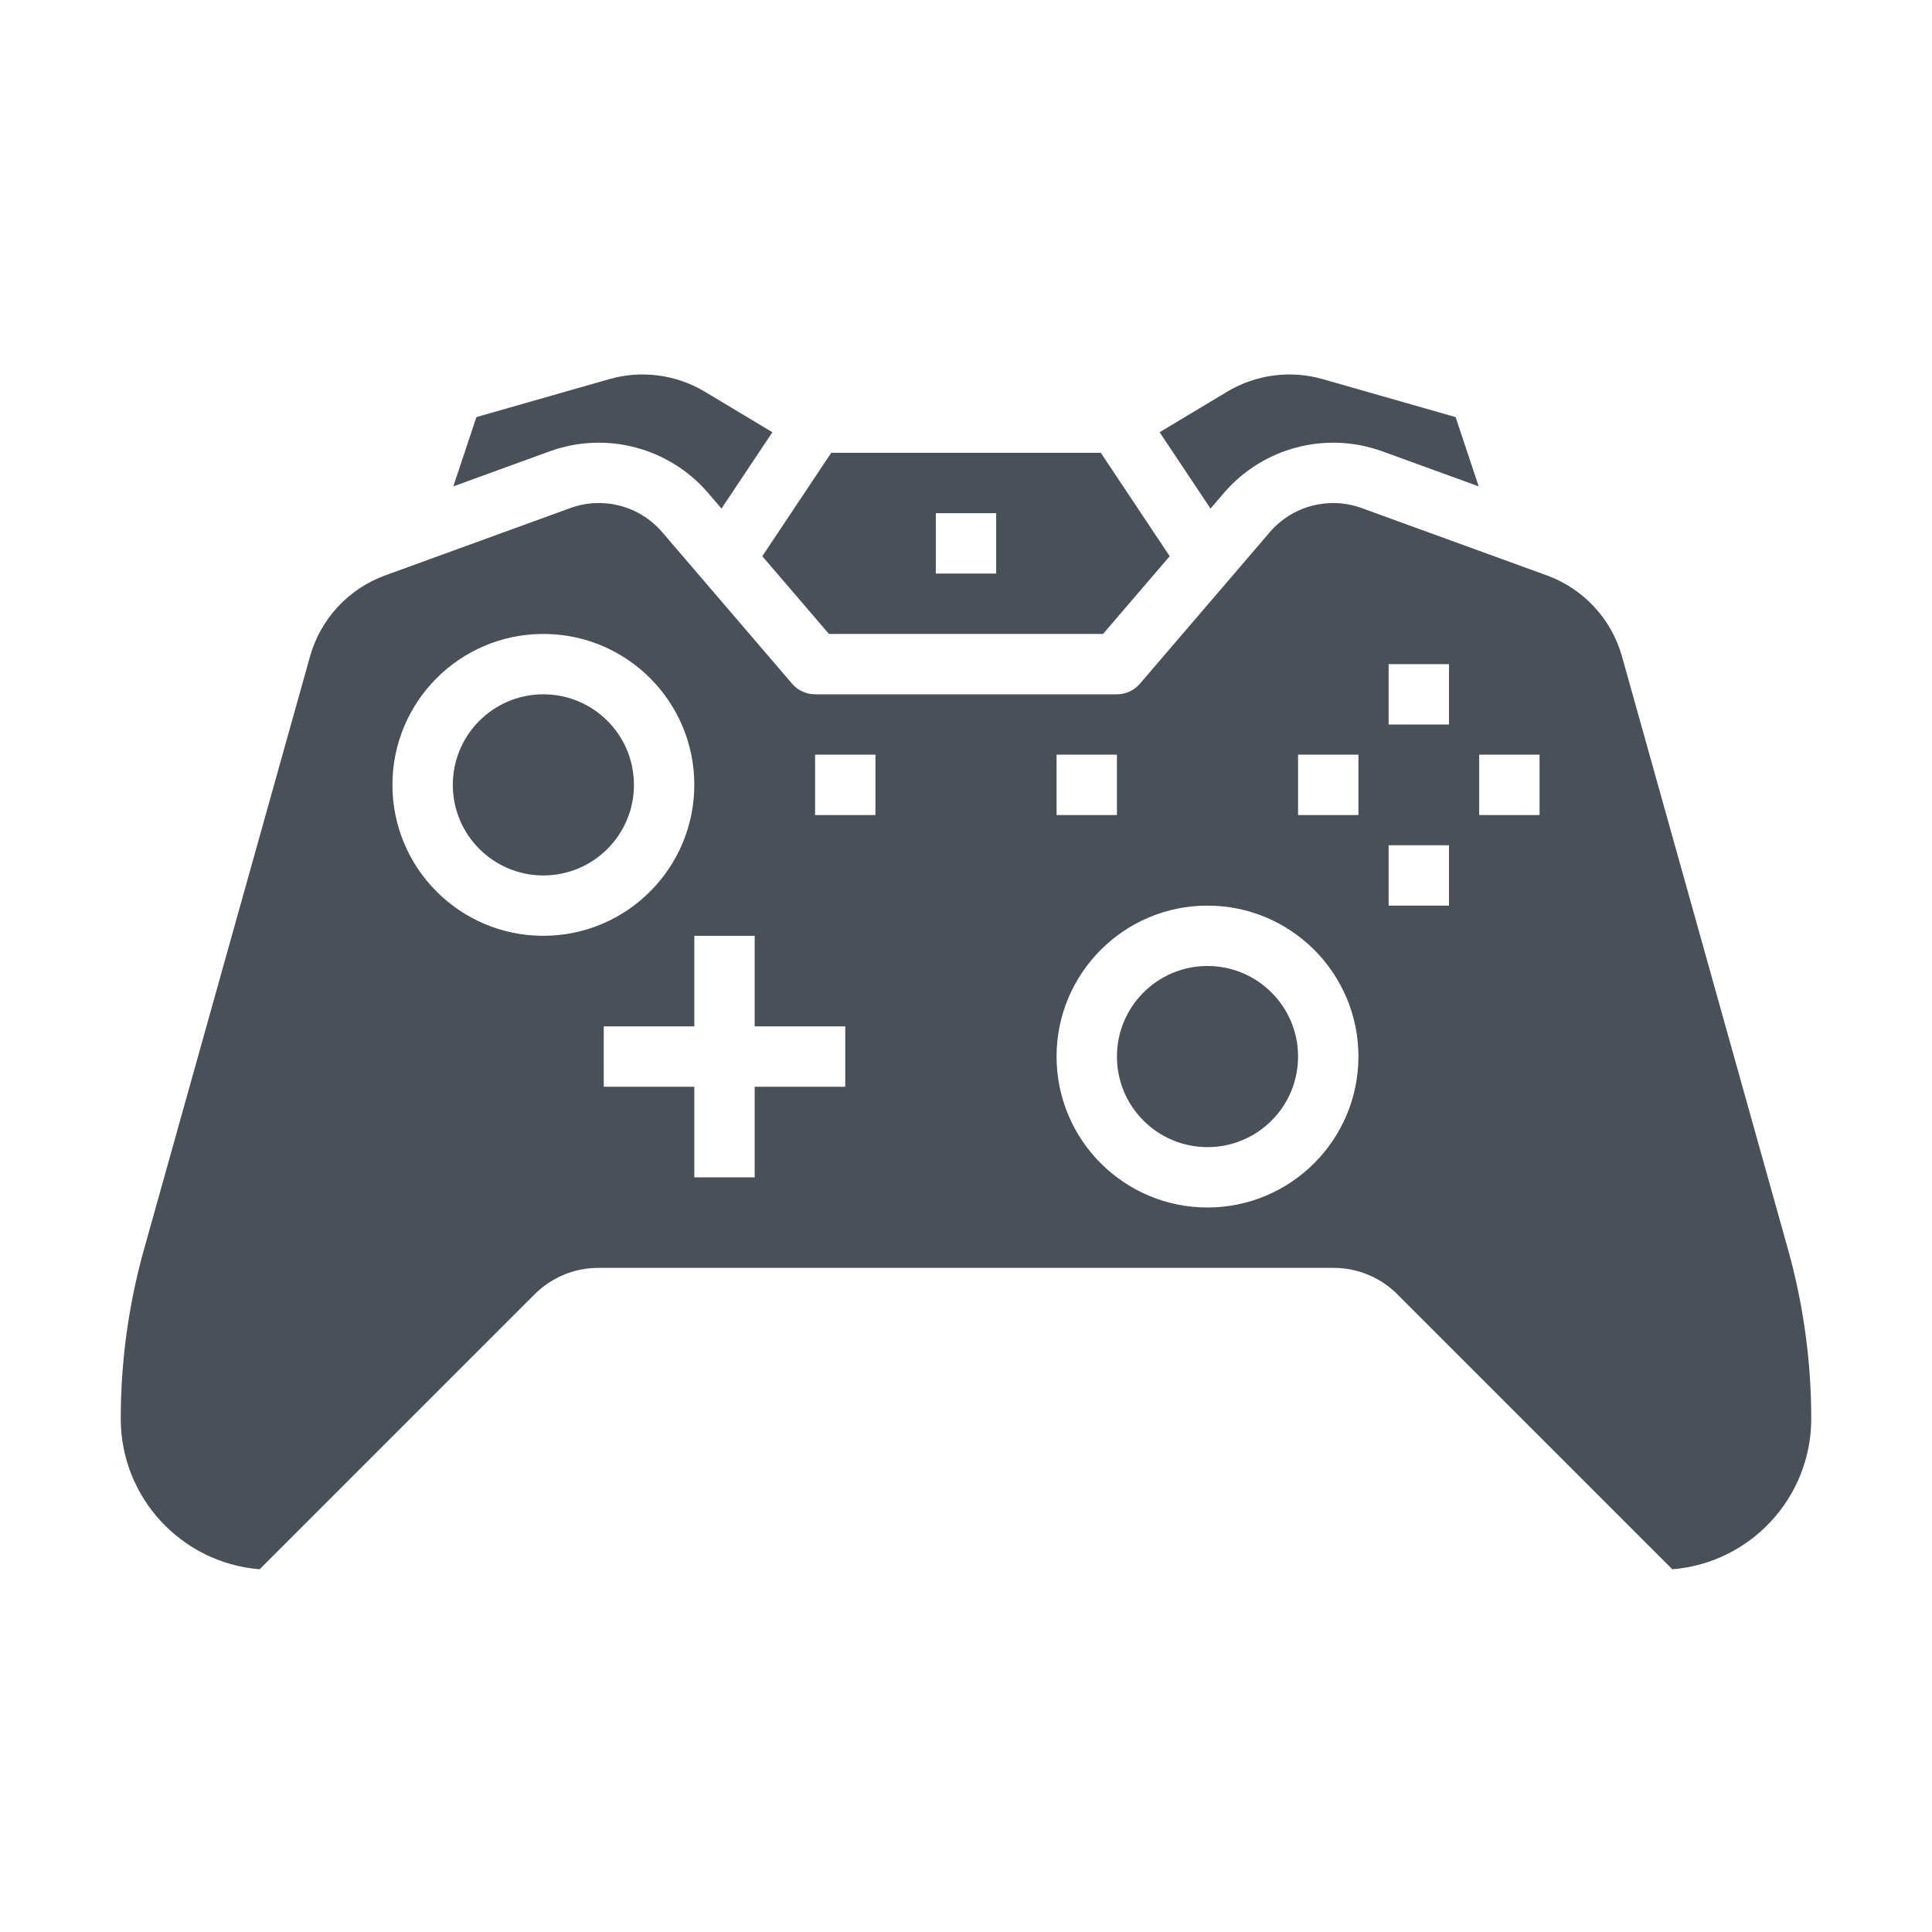
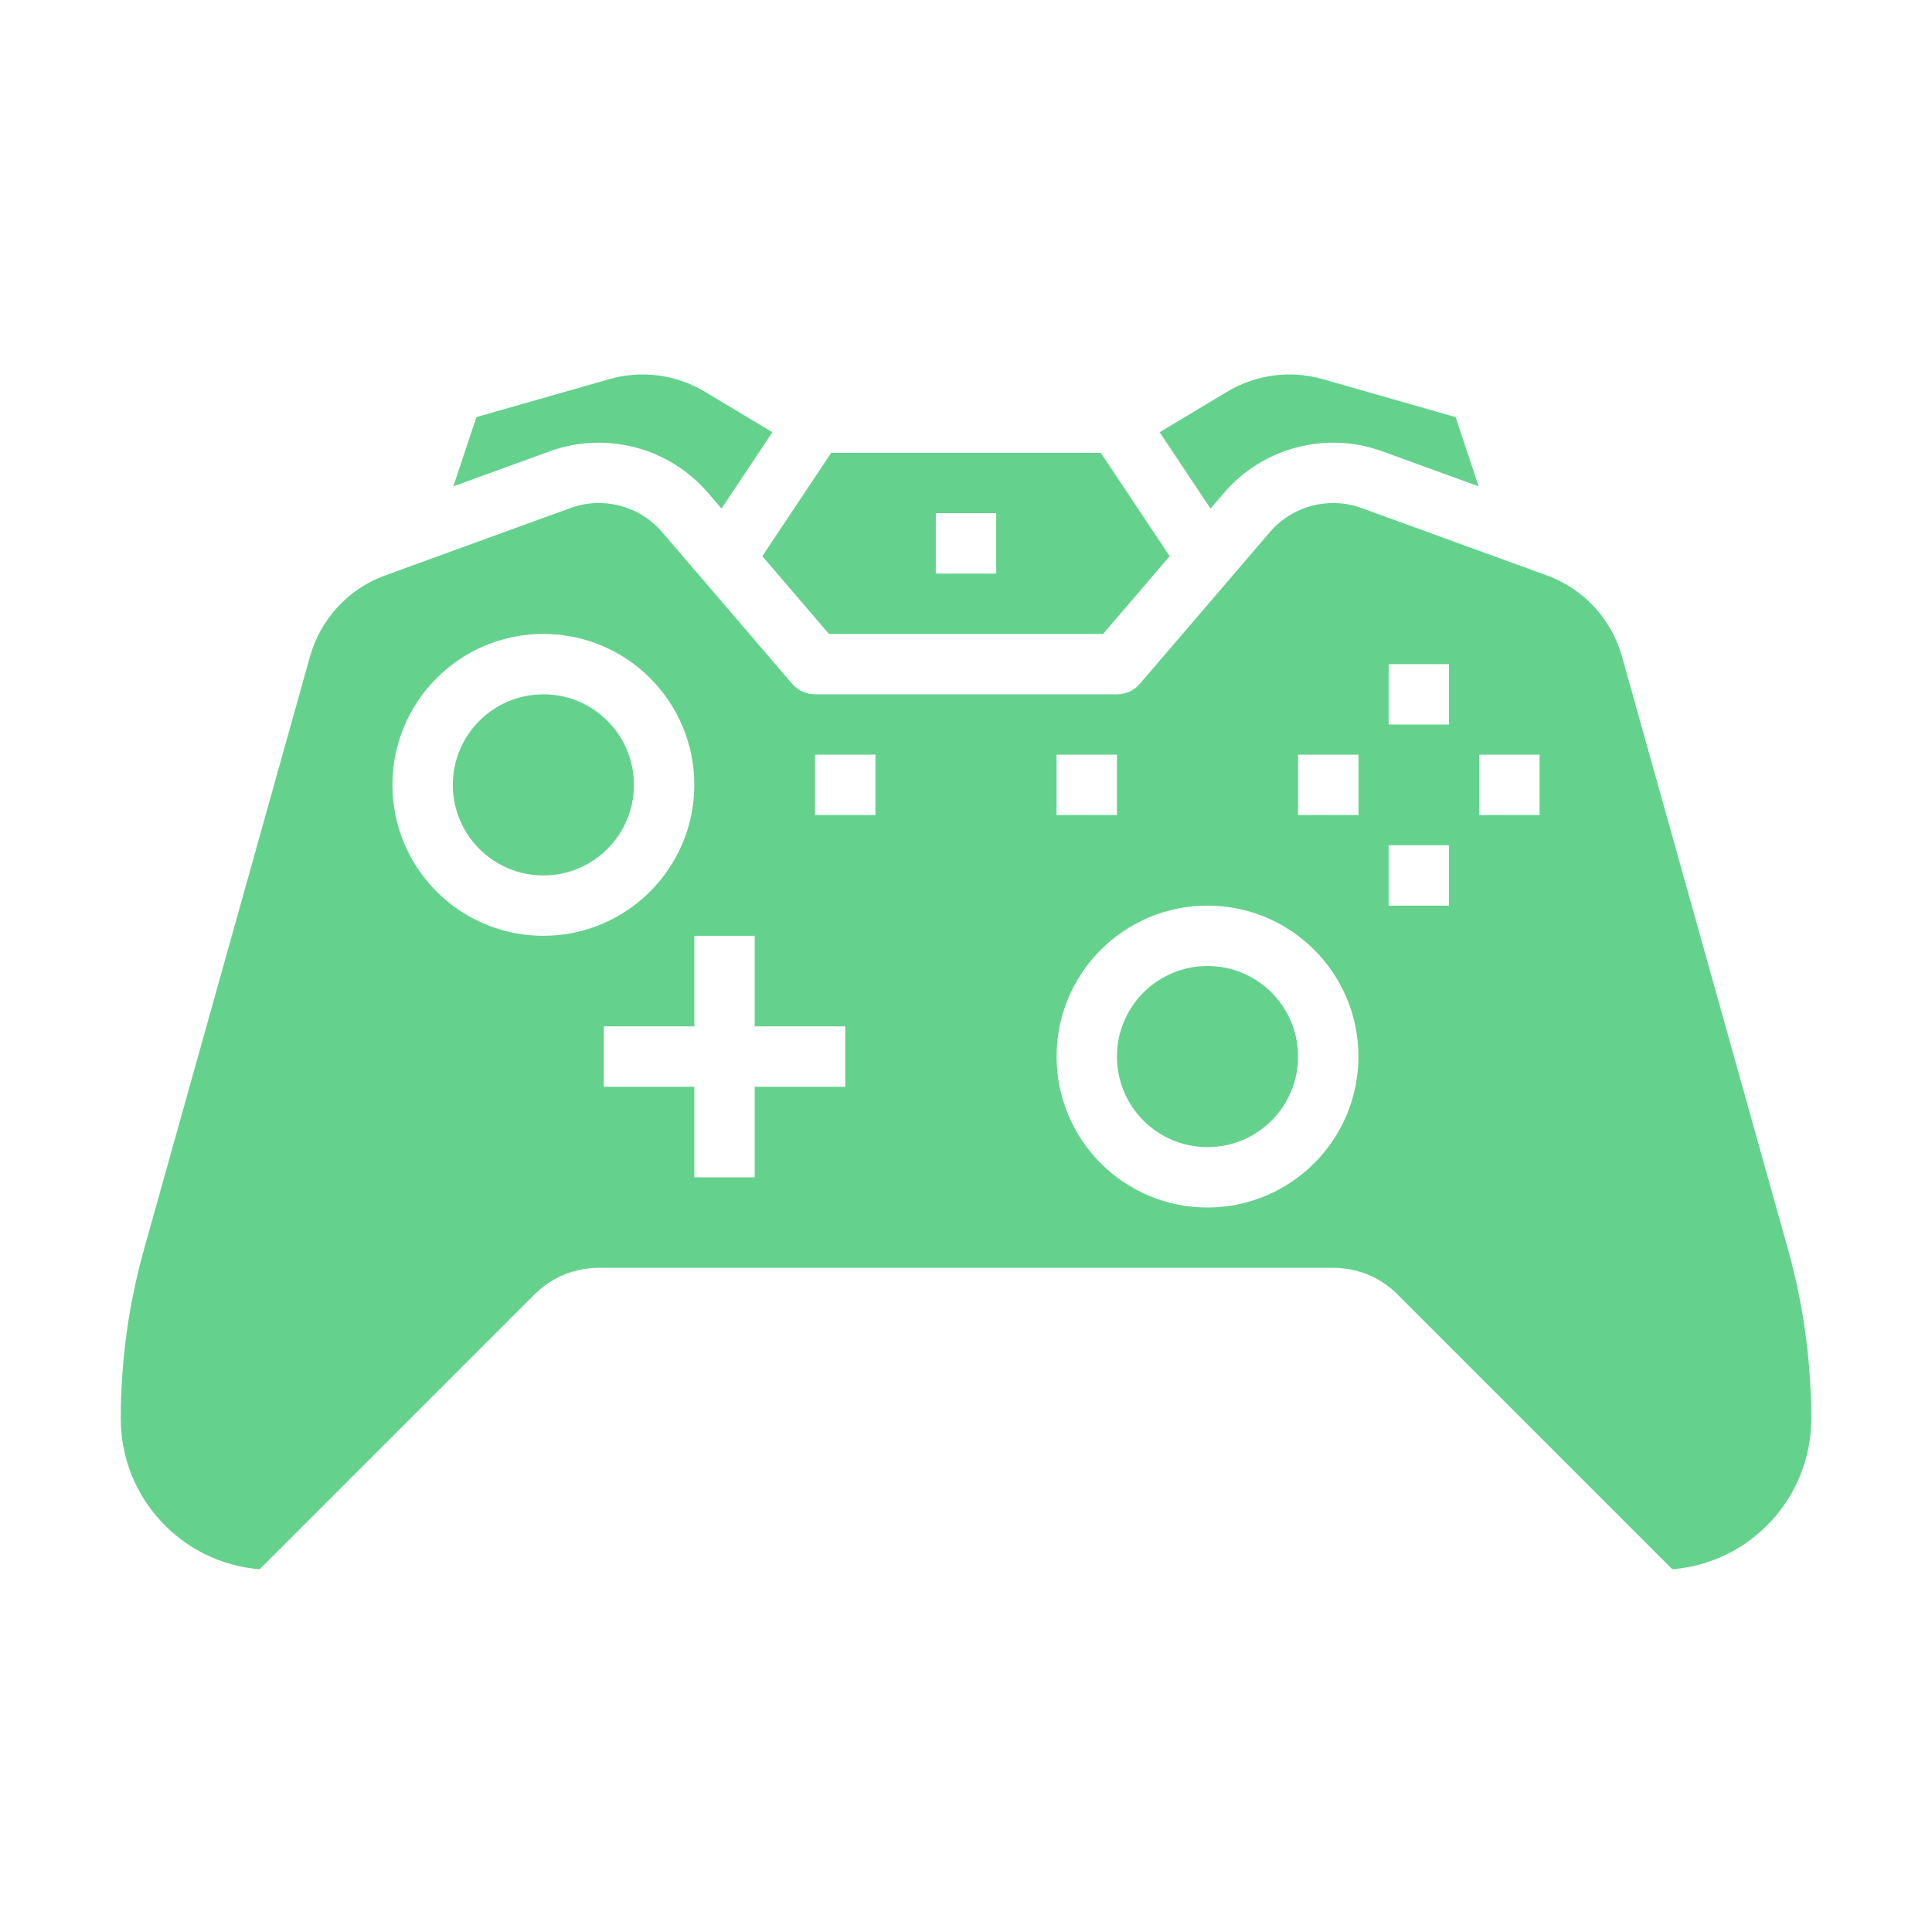
<svg xmlns="http://www.w3.org/2000/svg" viewBox="0 0 512 512" x="0px" y="0px">
  <g>
-     <circle fill="#495057" cx="144" cy="208" r="24">
+     <circle fill="#64d28d" cx="144" cy="208" r="24">
		</circle>
-     <circle fill="#495057" cx="320" cy="280" r="24">
+     <circle fill="#64d28d" cx="320" cy="280" r="24">
		</circle>
-     <path fill="#495057" d="M324.411,130.561a38.186,38.186,0,0,1,41.839-10.983l25.615,9.315-6.12-18.36-35.252-10.071a32.1,32.1,0,0,0-25.254,3.326l-17.928,10.756L320.8,134.776Z">
+     <path fill="#64d28d" d="M324.411,130.561a38.186,38.186,0,0,1,41.839-10.983l25.615,9.315-6.12-18.36-35.252-10.071a32.1,32.1,0,0,0-25.254,3.326l-17.928,10.756L320.8,134.776Z">
		</path>
-     <path fill="#495057" d="M219.68,168h72.64l17.662-20.6L291.719,120H220.281l-18.263,27.4ZM248,136h16v16H248Z">
+     <path fill="#64d28d" d="M219.68,168h72.64l17.662-20.6L291.719,120H220.281l-18.263,27.4ZM248,136h16v16H248Z">
		</path>
-     <path fill="#495057" d="M187.589,130.56l3.613,4.215,13.487-20.231-17.924-10.753a32.108,32.108,0,0,0-25.259-3.328l-35.251,10.07-6.12,18.36,25.615-9.315A38.186,38.186,0,0,1,187.589,130.56Z">
+     <path fill="#64d28d" d="M187.589,130.56l3.613,4.215,13.487-20.231-17.924-10.753a32.108,32.108,0,0,0-25.259-3.328l-35.251,10.07-6.12,18.36,25.615-9.315A38.186,38.186,0,0,1,187.589,130.56Z">
		</path>
-     <path fill="#495057" d="M473.825,331.046l-43.989-157.1A32.065,32.065,0,0,0,409.957,152.5l-49.176-17.882a22.1,22.1,0,0,0-24.221,6.358l-34.486,40.233A8,8,0,0,1,296,184H216a8,8,0,0,1-6.074-2.794L175.44,140.973a22.1,22.1,0,0,0-24.221-6.358L102.043,152.5a32.065,32.065,0,0,0-19.879,21.445l-43.989,157.1A166.686,166.686,0,0,0,32,376a40.053,40.053,0,0,0,36.812,39.874l72.844-72.844A23.846,23.846,0,0,1,158.627,336H353.373a23.846,23.846,0,0,1,16.971,7.03l72.844,72.844A40.053,40.053,0,0,0,480,376,166.686,166.686,0,0,0,473.825,331.046ZM280,200h16v16H280ZM144,248a40,40,0,1,1,40-40A40.045,40.045,0,0,1,144,248Zm80,40H200v24H184V288H160V272h24V248h16v24h24Zm8-72H216V200h16Zm88,104a40,40,0,1,1,40-40A40.045,40.045,0,0,1,320,320Zm40-104H344V200h16Zm24,24H368V224h16Zm0-48H368V176h16Zm24,24H392V200h16Z">
+     <path fill="#64d28d" d="M473.825,331.046l-43.989-157.1A32.065,32.065,0,0,0,409.957,152.5l-49.176-17.882a22.1,22.1,0,0,0-24.221,6.358l-34.486,40.233A8,8,0,0,1,296,184H216a8,8,0,0,1-6.074-2.794L175.44,140.973a22.1,22.1,0,0,0-24.221-6.358L102.043,152.5a32.065,32.065,0,0,0-19.879,21.445l-43.989,157.1A166.686,166.686,0,0,0,32,376a40.053,40.053,0,0,0,36.812,39.874l72.844-72.844A23.846,23.846,0,0,1,158.627,336H353.373a23.846,23.846,0,0,1,16.971,7.03l72.844,72.844A40.053,40.053,0,0,0,480,376,166.686,166.686,0,0,0,473.825,331.046ZM280,200h16v16H280ZM144,248a40,40,0,1,1,40-40A40.045,40.045,0,0,1,144,248Zm80,40H200v24H184V288H160V272h24V248h16v24h24Zm8-72H216V200h16Zm88,104a40,40,0,1,1,40-40A40.045,40.045,0,0,1,320,320Zm40-104H344V200h16Zm24,24H368V224h16Zm0-48H368V176h16Zm24,24H392V200h16Z">
		</path>
  </g>
</svg>
